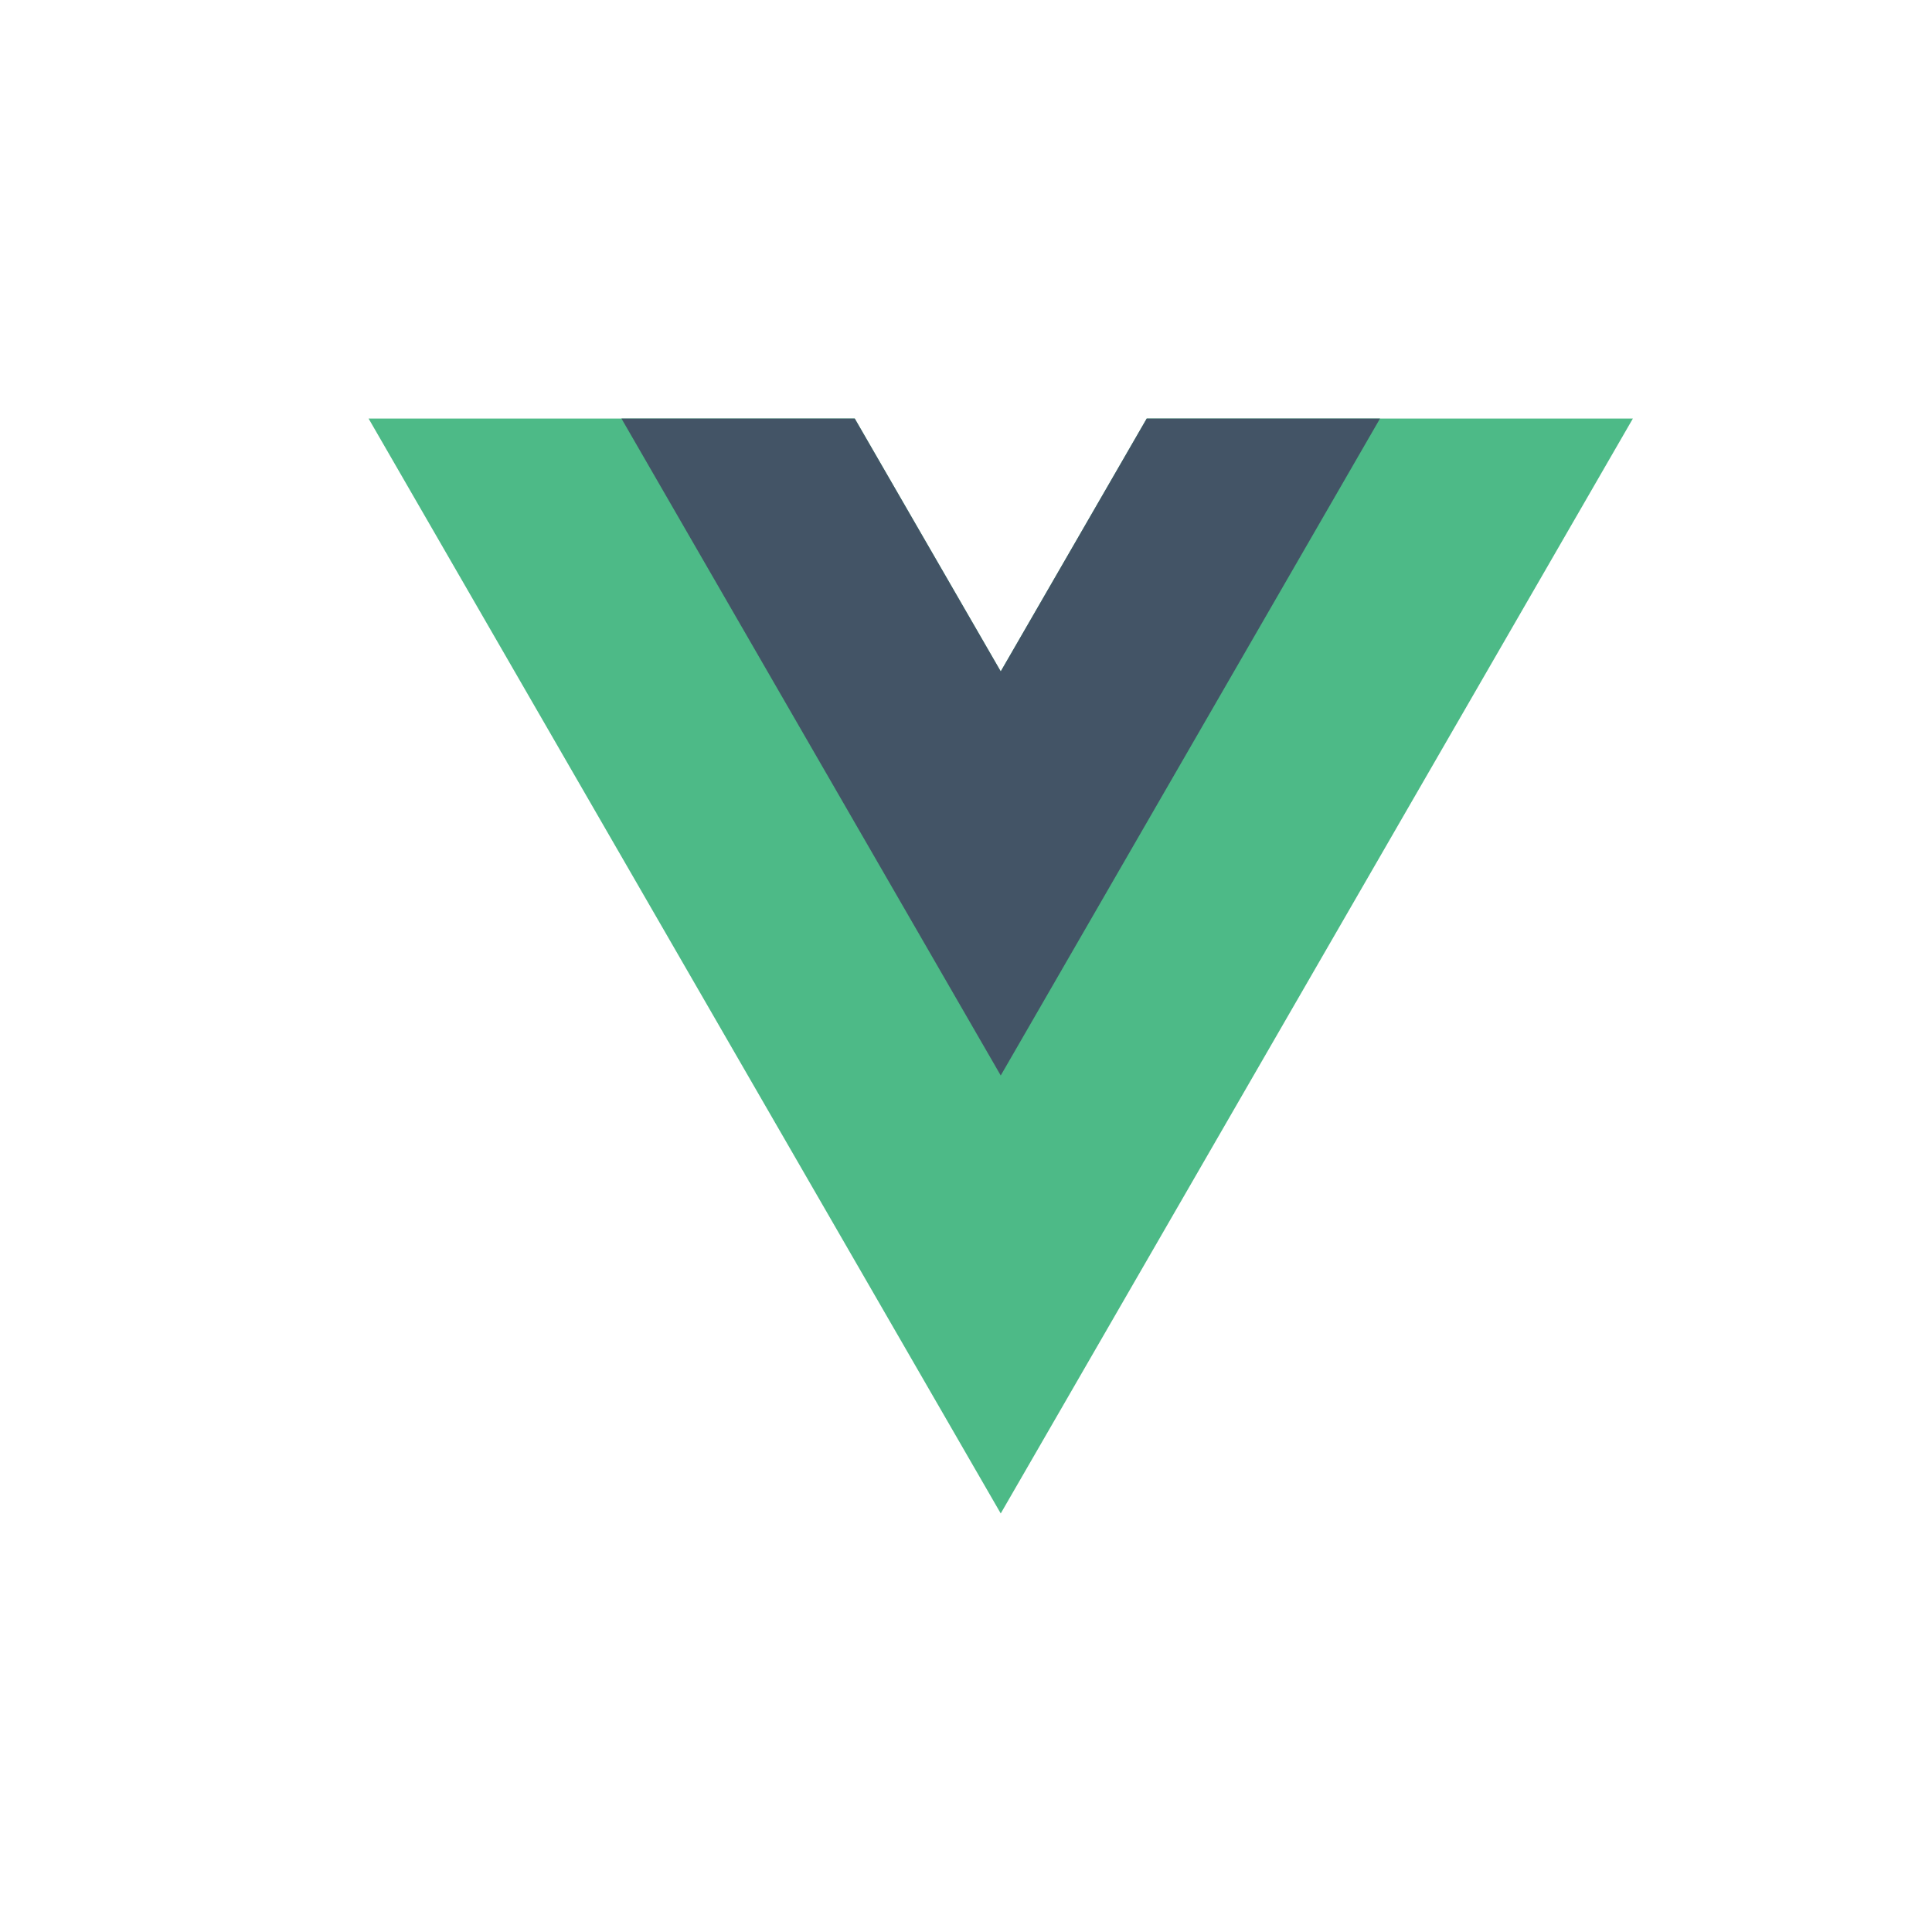
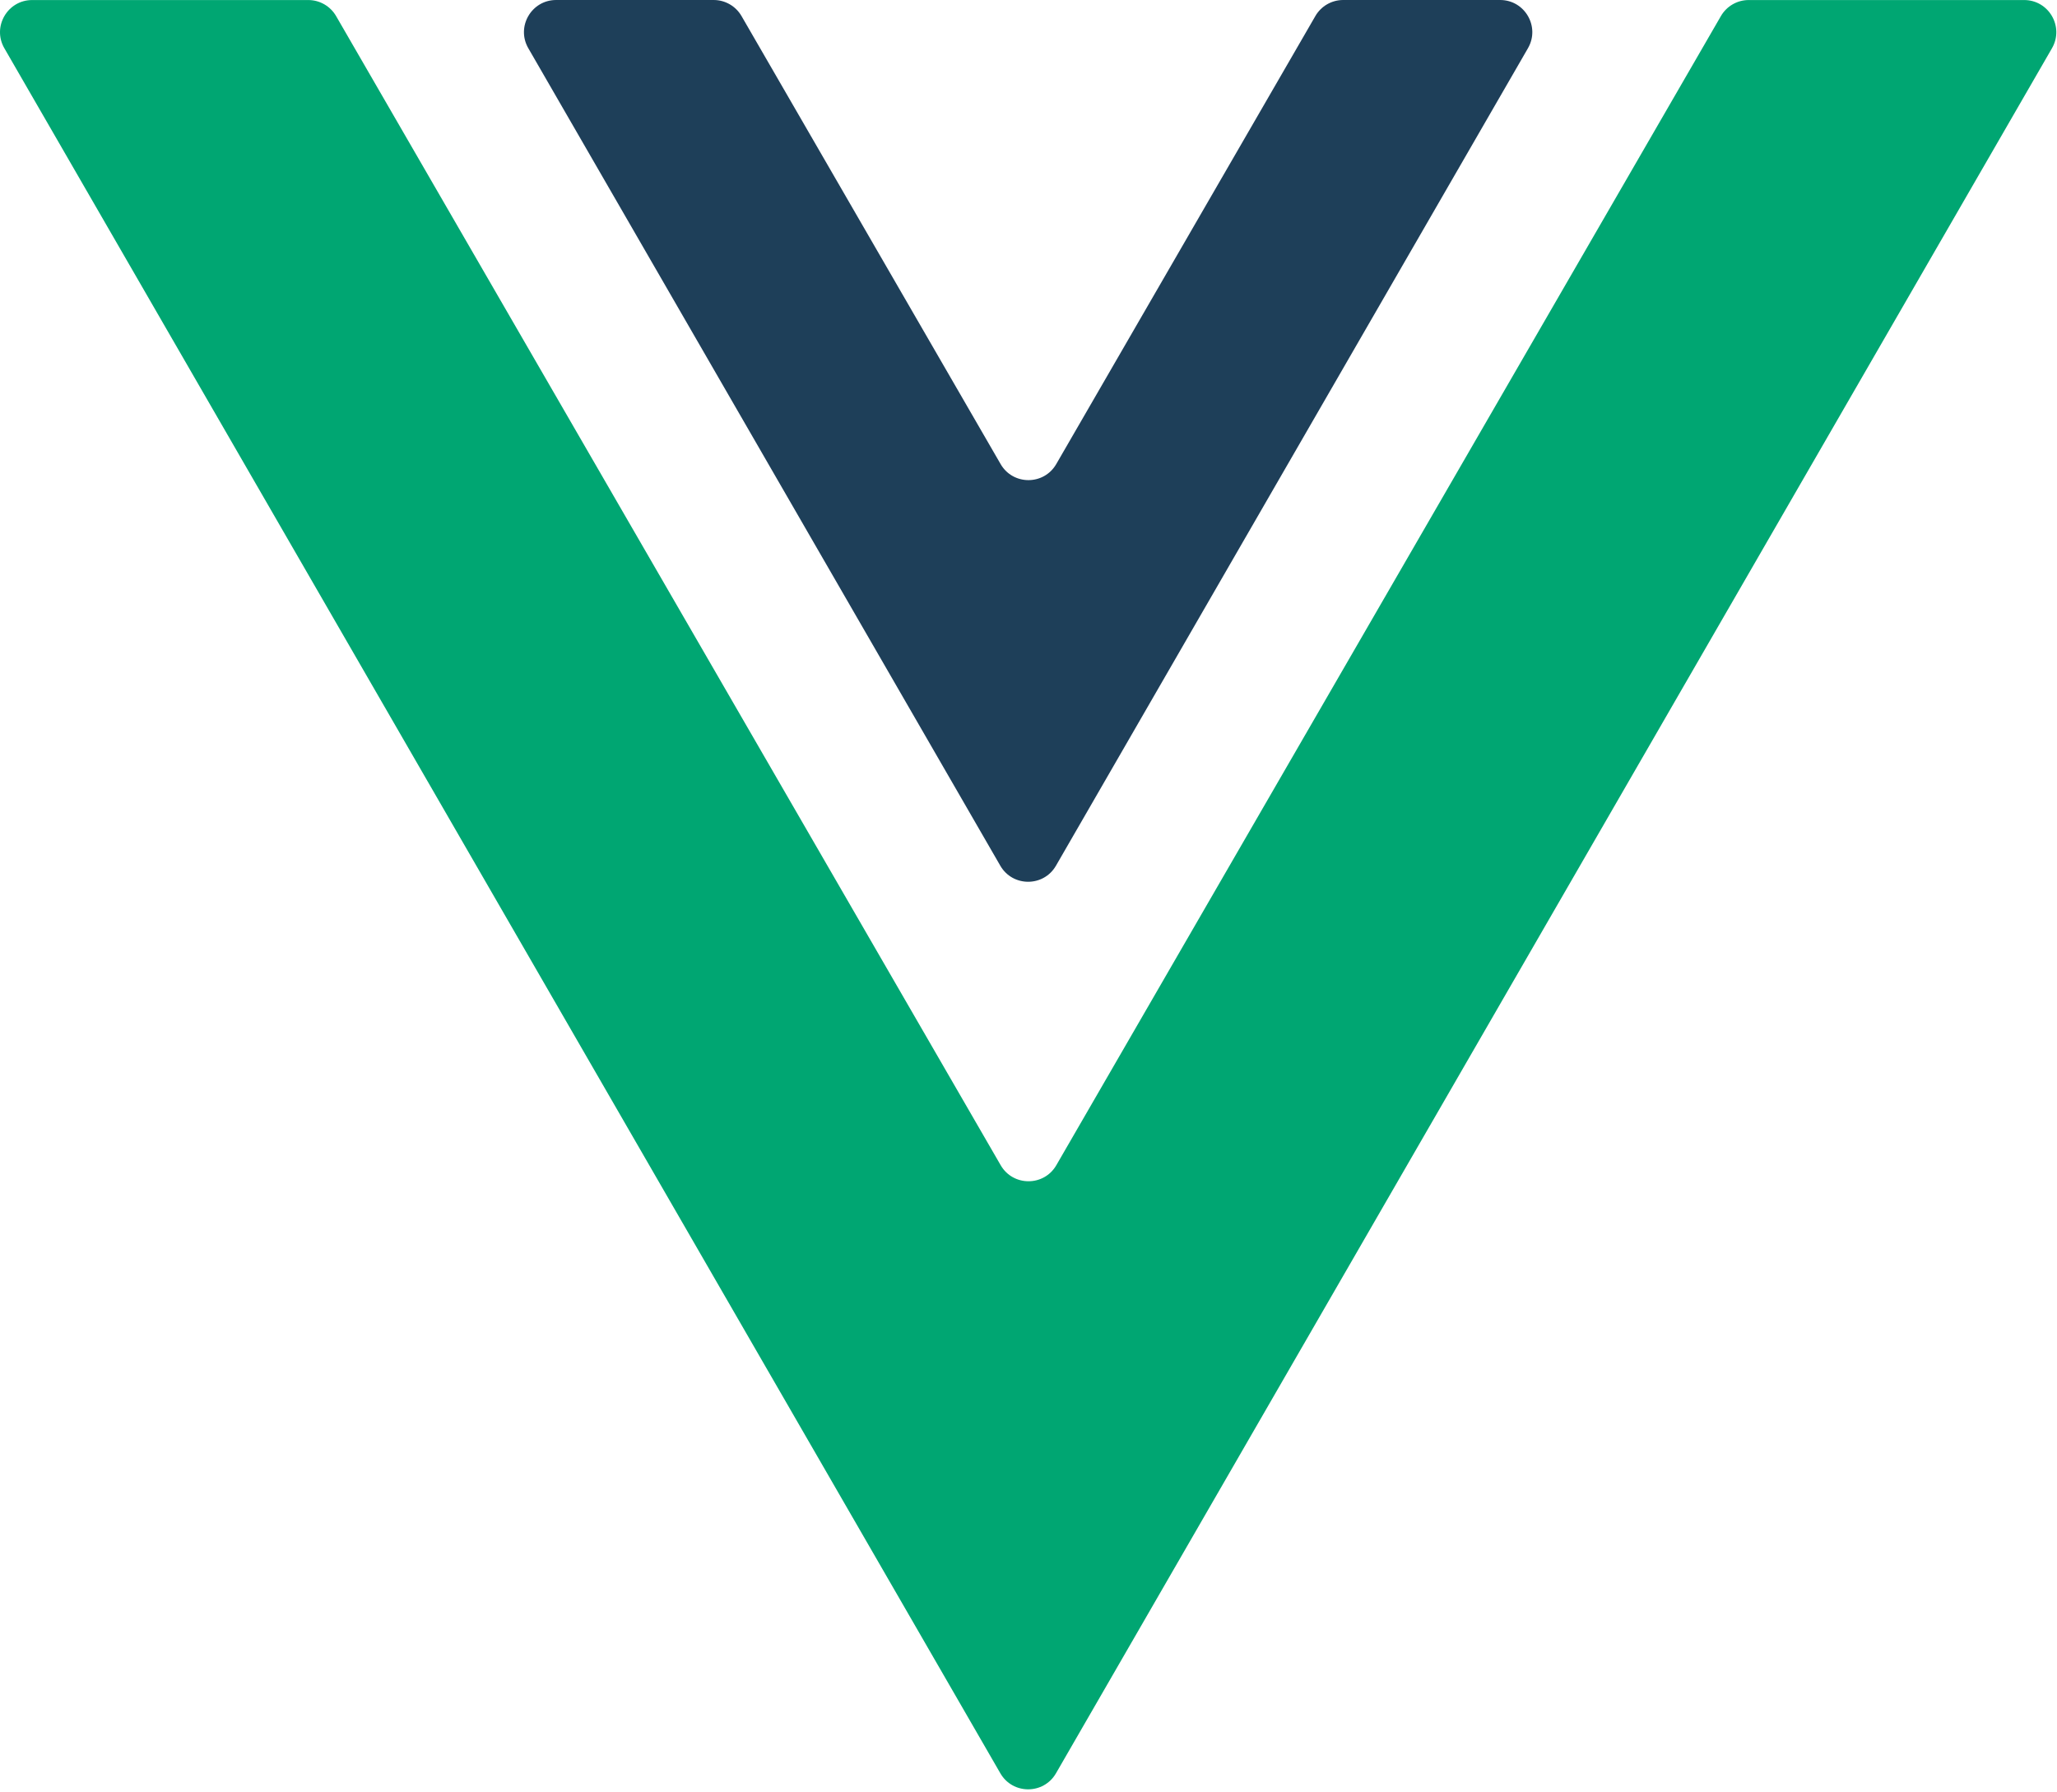
- <svg xmlns="http://www.w3.org/2000/svg" alt="Vue" width="55px" height="55px" viewBox="0 0 400 400" xml:space="preserve" id="svg2" version="1.1">
-   <defs id="defs6" />
-   <g transform="matrix(1.333333,0,0,-1.333333,0,400)" id="g10">
-     <g transform="translate(178.0626,235.0086)" id="g12">
-       <path id="path14" style="fill:#4dba87;fill-opacity:1;fill-rule:nonzero;stroke:none" d="M 0,0 -22.669,-39.264 -45.338,0 h -75.491 L -22.669,-170.017 75.491,0 Z" />
-     </g>
-     <g transform="translate(178.0626,235.0086)" id="g16">
-       <path id="path18" style="fill:#435466;fill-opacity:1;fill-rule:nonzero;stroke:none" d="M 0,0 -22.669,-39.264 -45.338,0 H -81.565 L -22.669,-102.01 36.227,0 Z" />
-     </g>
-   </g>
+ <svg xmlns="http://www.w3.org/2000/svg" width="256" height="223" viewBox="0 0 256 223" fill="none">
+   <path fill-rule="evenodd" clip-rule="evenodd" d="M41.83 2.003C41.115 0.767 39.795 0.005 38.367 0.005H4.006C0.927 0.005 -0.998 3.339 0.542 6.005L124.494 220.695C126.033 223.361 129.882 223.361 131.422 220.695L255.374 6.005C256.913 3.339 254.989 0.005 251.91 0.005H217.633C216.205 0.005 214.885 0.767 214.17 2.003L131.463 145.018C129.922 147.681 126.078 147.681 124.537 145.018L41.83 2.003Z" fill="#00A672" />
+   <path fill-rule="evenodd" clip-rule="evenodd" d="M186.696 -7.19691e-05C189.775 -7.19691e-05 191.699 3.333 190.16 6L131.418 107.743C129.879 110.409 126.03 110.409 124.49 107.743L65.748 6C64.209 3.333 66.133 -7.19691e-05 69.213 -7.19691e-05H88.82C90.248 -7.19691e-05 91.568 0.761 92.283 1.997L124.529 57.757C126.069 60.42 129.914 60.42 131.454 57.757L163.701 1.997C164.416 0.761 165.735 -7.19691e-05 167.163 -7.19691e-05H186.696Z" fill="#1E3F59" />
</svg>
